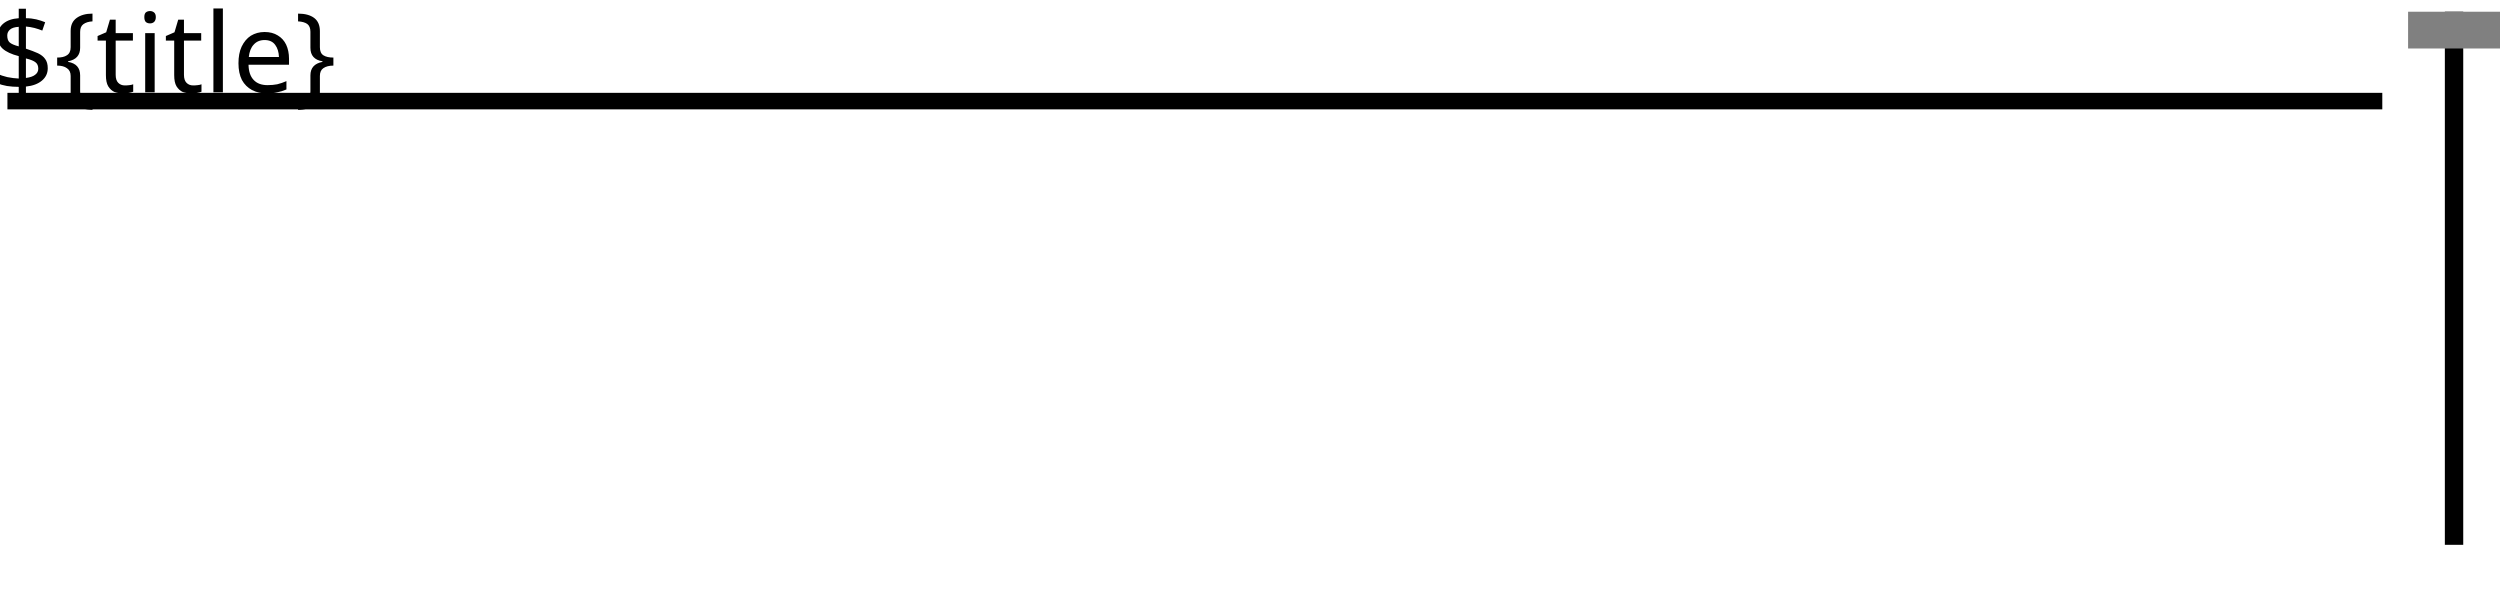
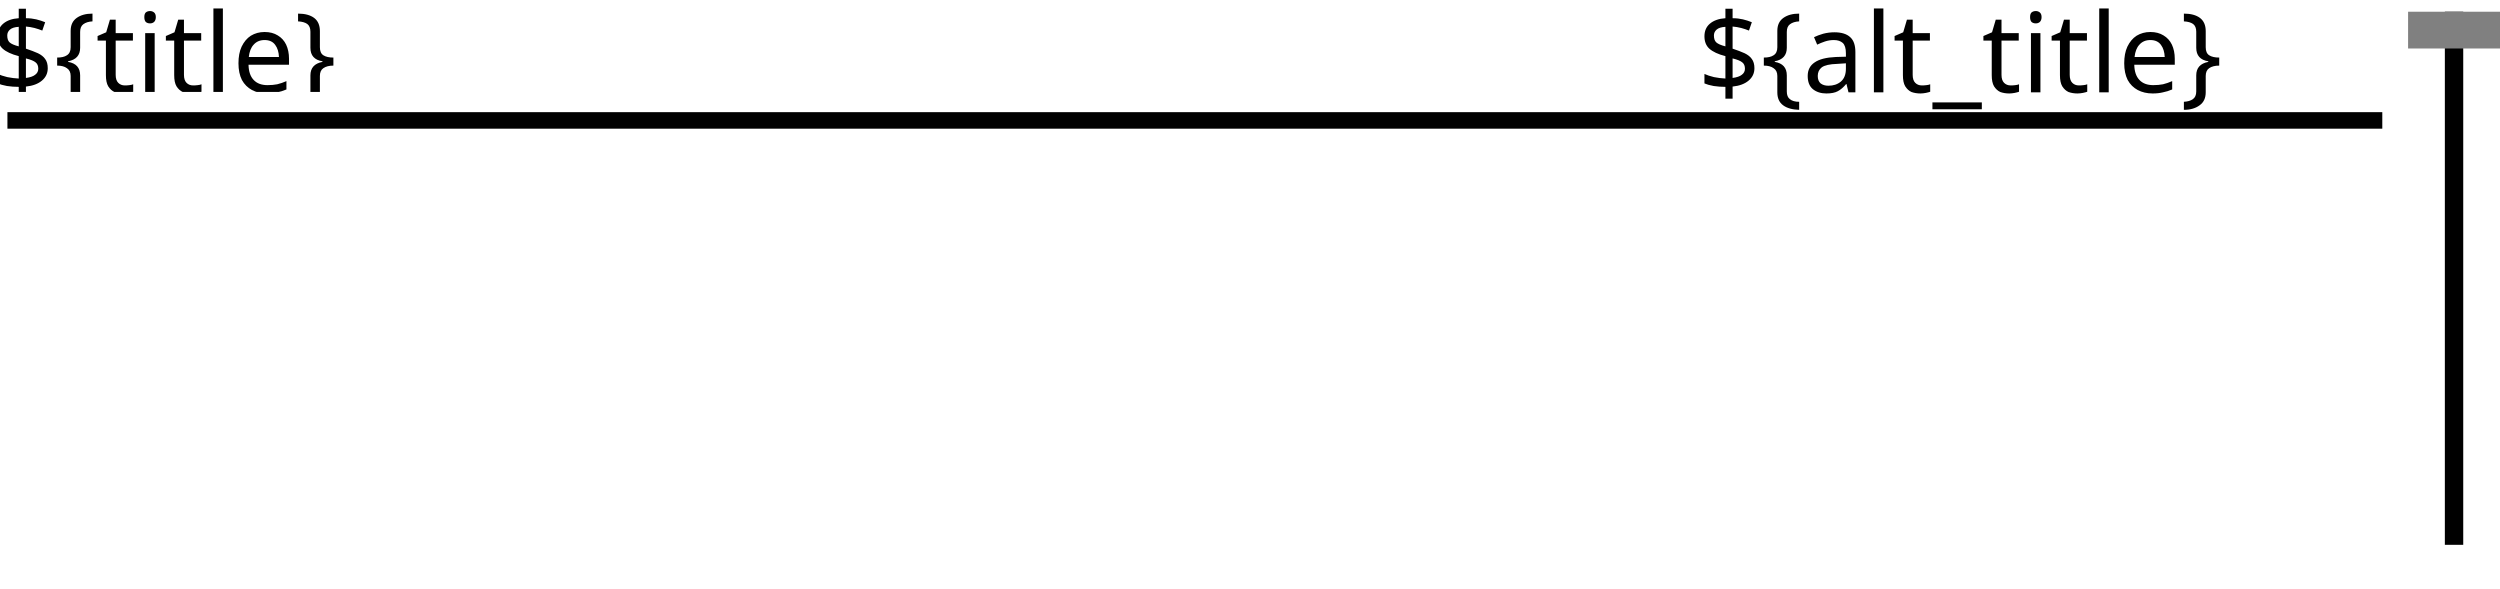
<svg xmlns="http://www.w3.org/2000/svg" width="136" height="32" id="svg2" version="1.1">
-   <defs id="defs4" />
+   <defs id="defs4">
+     <clipPath clipPathUnits="userSpaceOnUse" id="clipPath3785">
+       <rect style="fill:#000000;fill-opacity:1;stroke:none" id="rect3787" width="85.001" height="5" x="0" y="1020.353" />
+     </clipPath>
+   </defs>
  <g id="layer1" transform="translate(0,-1020.362)">
    <text xml:space="preserve" style="font-size:6px;font-style:normal;font-variant:normal;font-weight:normal;font-stretch:normal;text-align:start;line-height:125%;letter-spacing:0px;word-spacing:0px;writing-mode:lr-tb;text-anchor:start;fill:#000000;fill-opacity:1;stroke:none;font-family:Sans;-inkscape-font-specification:Sans" x="-1.143" y="1020.148" id="text2985" text-rendering="optimizeLegibility" />
-     <text xml:space="preserve" style="font-size:6px;font-style:normal;font-variant:normal;font-weight:normal;font-stretch:normal;text-indent:0;text-align:start;text-decoration:none;line-height:125%;letter-spacing:0px;word-spacing:0px;text-transform:none;direction:ltr;block-progression:tb;writing-mode:lr-tb;text-anchor:start;baseline-shift:baseline;color:#000000;fill:#000000;fill-opacity:1;fill-rule:nonzero;stroke:none;stroke-width:1px;marker:none;visibility:visible;display:inline;overflow:visible;enable-background:accumulate;font-family:Sans;-inkscape-font-specification:Fixed" x="-0.498" y="1025.374" id="text3037" transform="scale(0.999991,1.000009)" class="shadow">
+     <text xml:space="preserve" style="font-size:6px;font-style:normal;font-variant:normal;font-weight:normal;font-stretch:normal;text-indent:0;text-align:start;text-decoration:none;line-height:125%;letter-spacing:0px;word-spacing:0px;text-transform:none;direction:ltr;block-progression:tb;writing-mode:lr-tb;text-anchor:start;baseline-shift:baseline;color:#000000;fill:#000000;fill-opacity:1;fill-rule:nonzero;stroke:none;stroke-width:1px;marker:none;visibility:visible;display:inline;overflow:visible;enable-background:accumulate;font-family:Sans;-inkscape-font-specification:Fixed" x="-0.498" y="1025.374" id="text3037" transform="scale(0.999991,1.000009)" class="shadow" clip-path="url(#clipPath3785)">
      <tspan id="tspan3039" x="-0.498" y="1025.374">${title}</tspan>
    </text>
-     <path style="fill:none;stroke:#000000;stroke-width:0.899px;stroke-linecap:butt;stroke-linejoin:miter;stroke-opacity:1" d="m 0.404,1025.862 129.193,0" id="path3041" />
-     <rect style="fill:none;stroke:none" id="menu" width="130" height="26" x="0" y="1026.362" rx="6" ry="7.8" />
+     <path style="fill:none;stroke:#000000;stroke-width:0.899px;stroke-linecap:butt;stroke-linejoin:miter;stroke-opacity:1" d="m 0.404,1026.913 129.193,0" id="path3041" />
+     <rect style="fill:none;stroke:none" id="menu" width="130" height="24" x="0" y="1028.362" rx="6" ry="7.2" />
    <g id="viewScrollbar" transform="translate(-25,0)">
      <rect y="1021" x="158" height="29" width="1" id="rect2995" style="fill:#000000;fill-opacity:1;stroke:none" class="track" />
      <rect y="1021" x="156" height="2" width="5" id="rect3765" style="fill:#808080;fill-opacity:1;stroke:none" class="knob" />
    </g>
+     <text xml:space="preserve" style="font-size:6px;font-style:normal;font-variant:normal;font-weight:normal;font-stretch:normal;text-indent:0;text-align:end;text-decoration:none;line-height:125%;letter-spacing:0px;word-spacing:0px;text-transform:none;direction:ltr;block-progression:tb;writing-mode:lr-tb;text-anchor:end;baseline-shift:baseline;color:#000000;fill:#000000;fill-opacity:1;fill-rule:nonzero;stroke:none;stroke-width:1px;marker:none;visibility:visible;display:inline;overflow:visible;enable-background:accumulate;font-family:Sans;-inkscape-font-specification:Fixed" x="128.694" y="1025.374" id="text3037-0" transform="scale(0.999991,1.000009)" class="shadow">
+       <tspan id="tspan3039-6" x="128.694" y="1025.374">${alt_title}</tspan>
+     </text>
  </g>
</svg>
